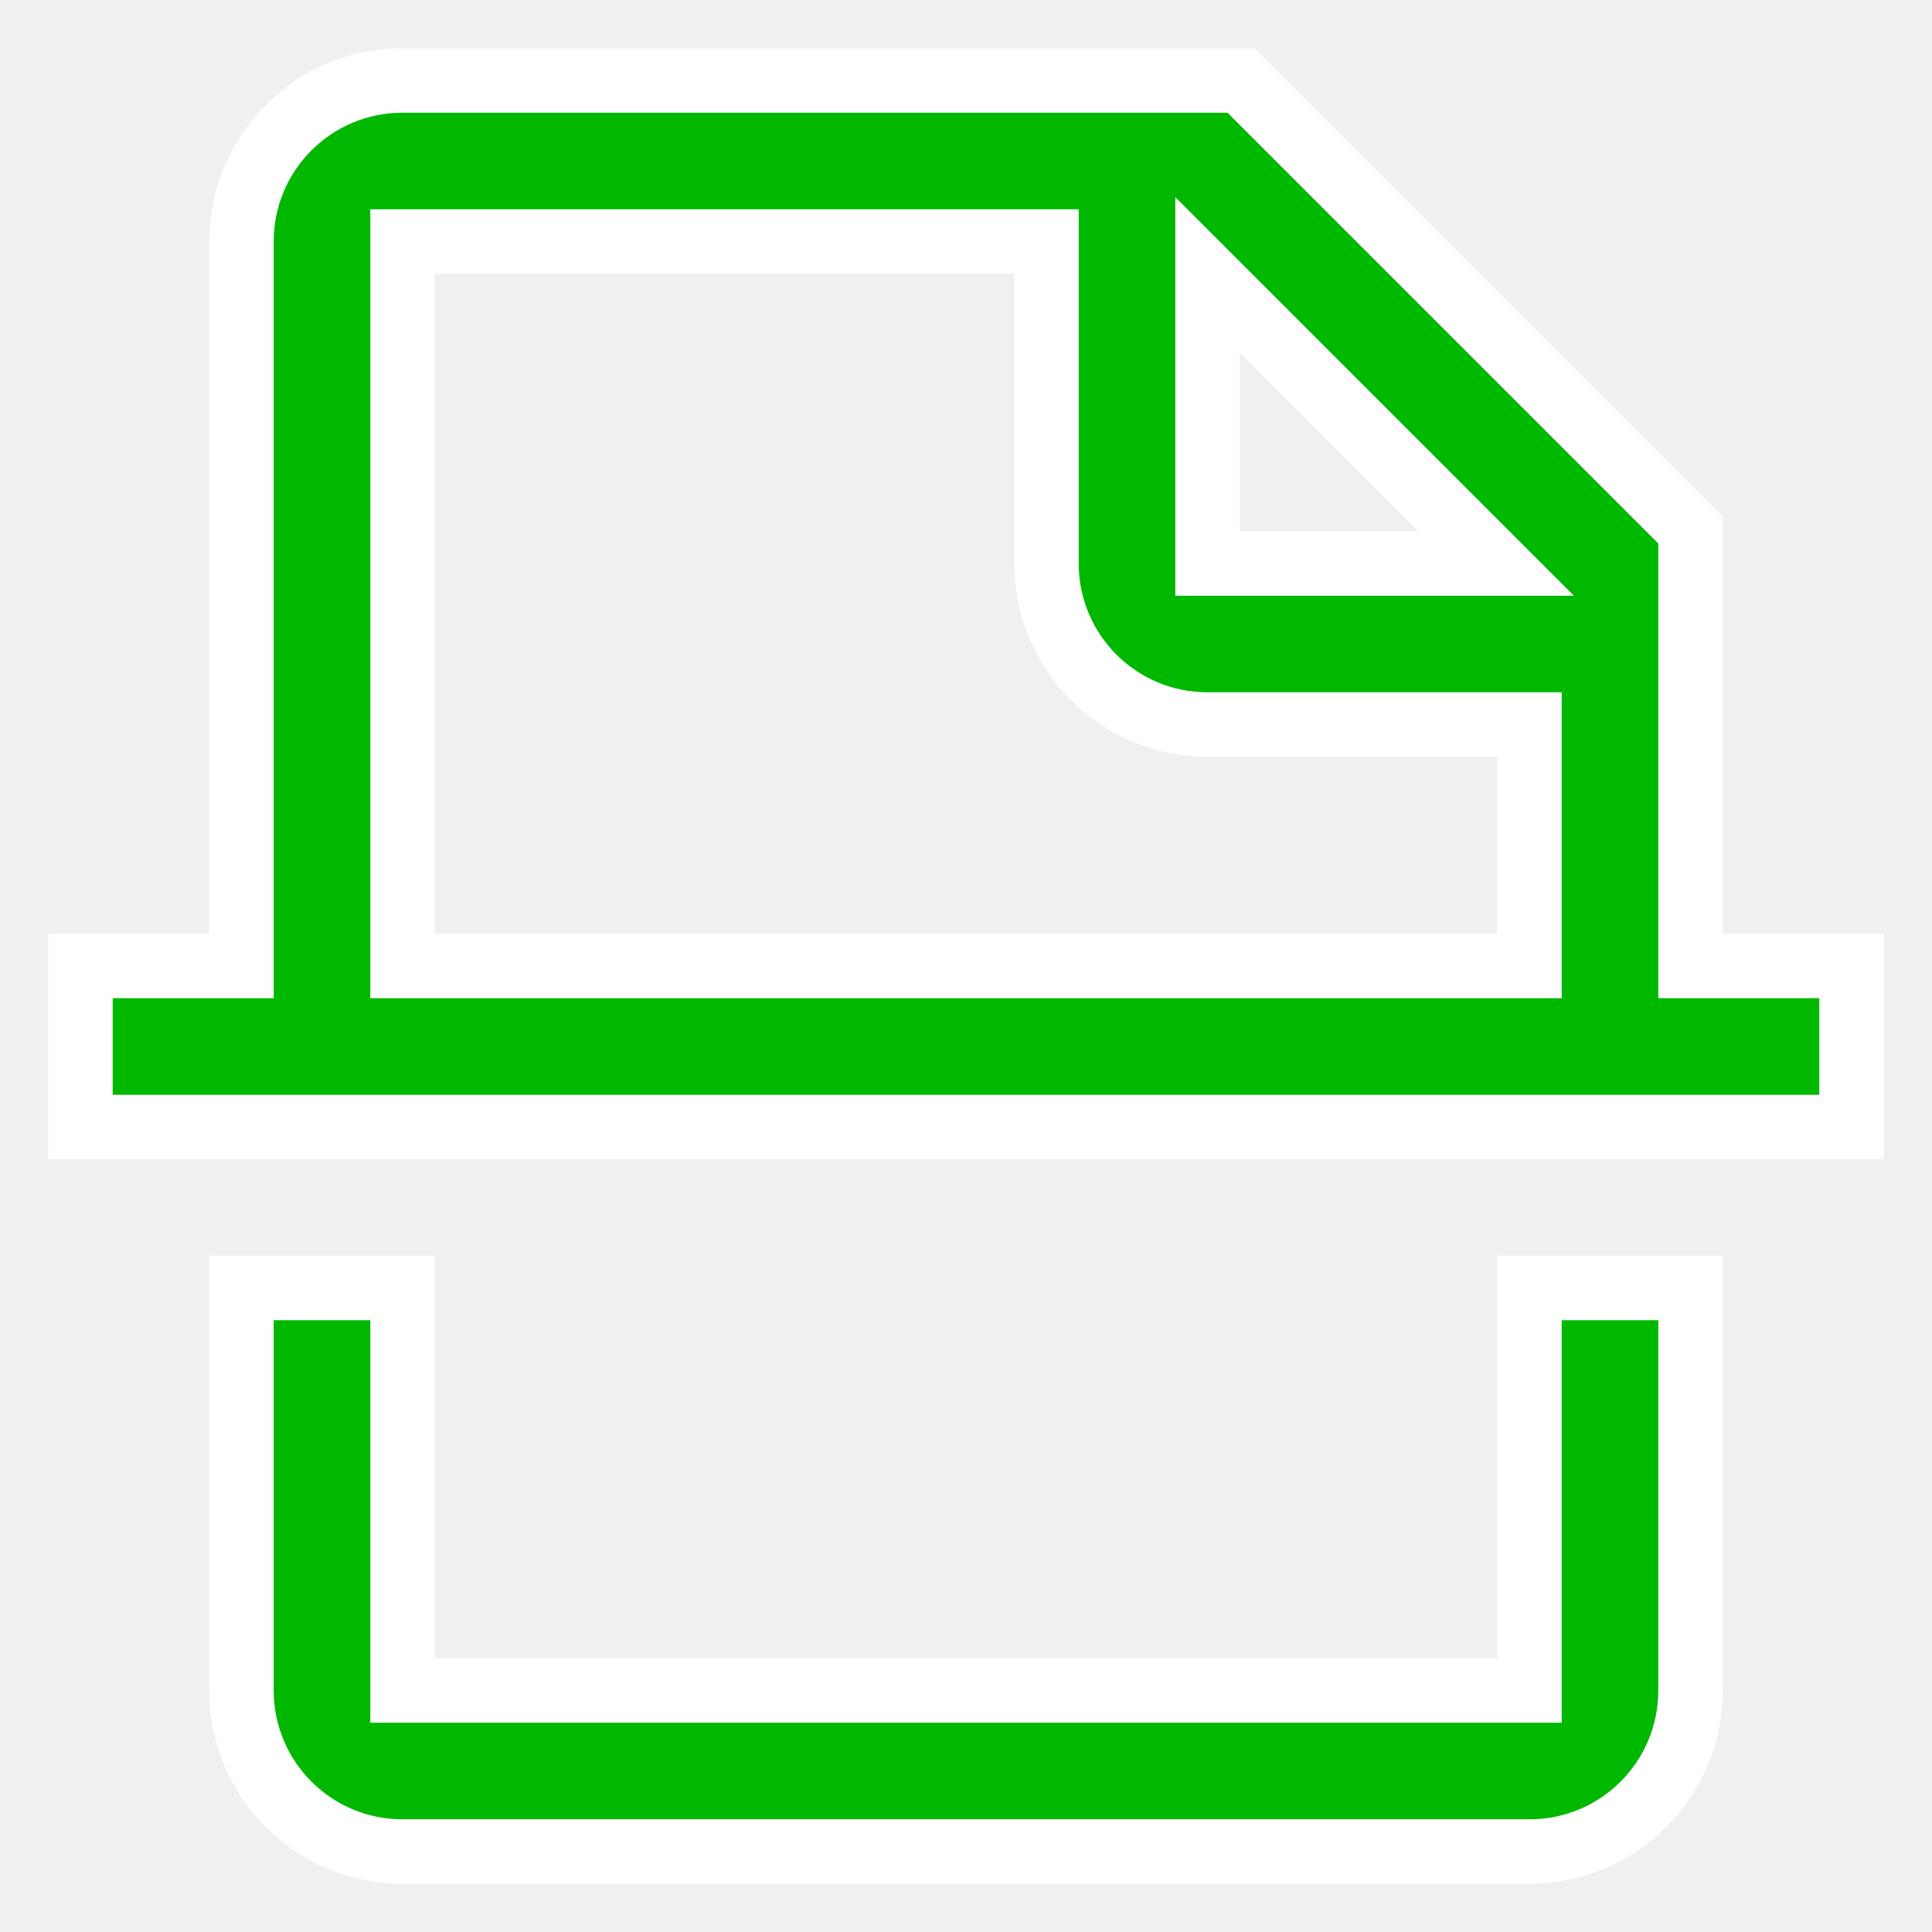
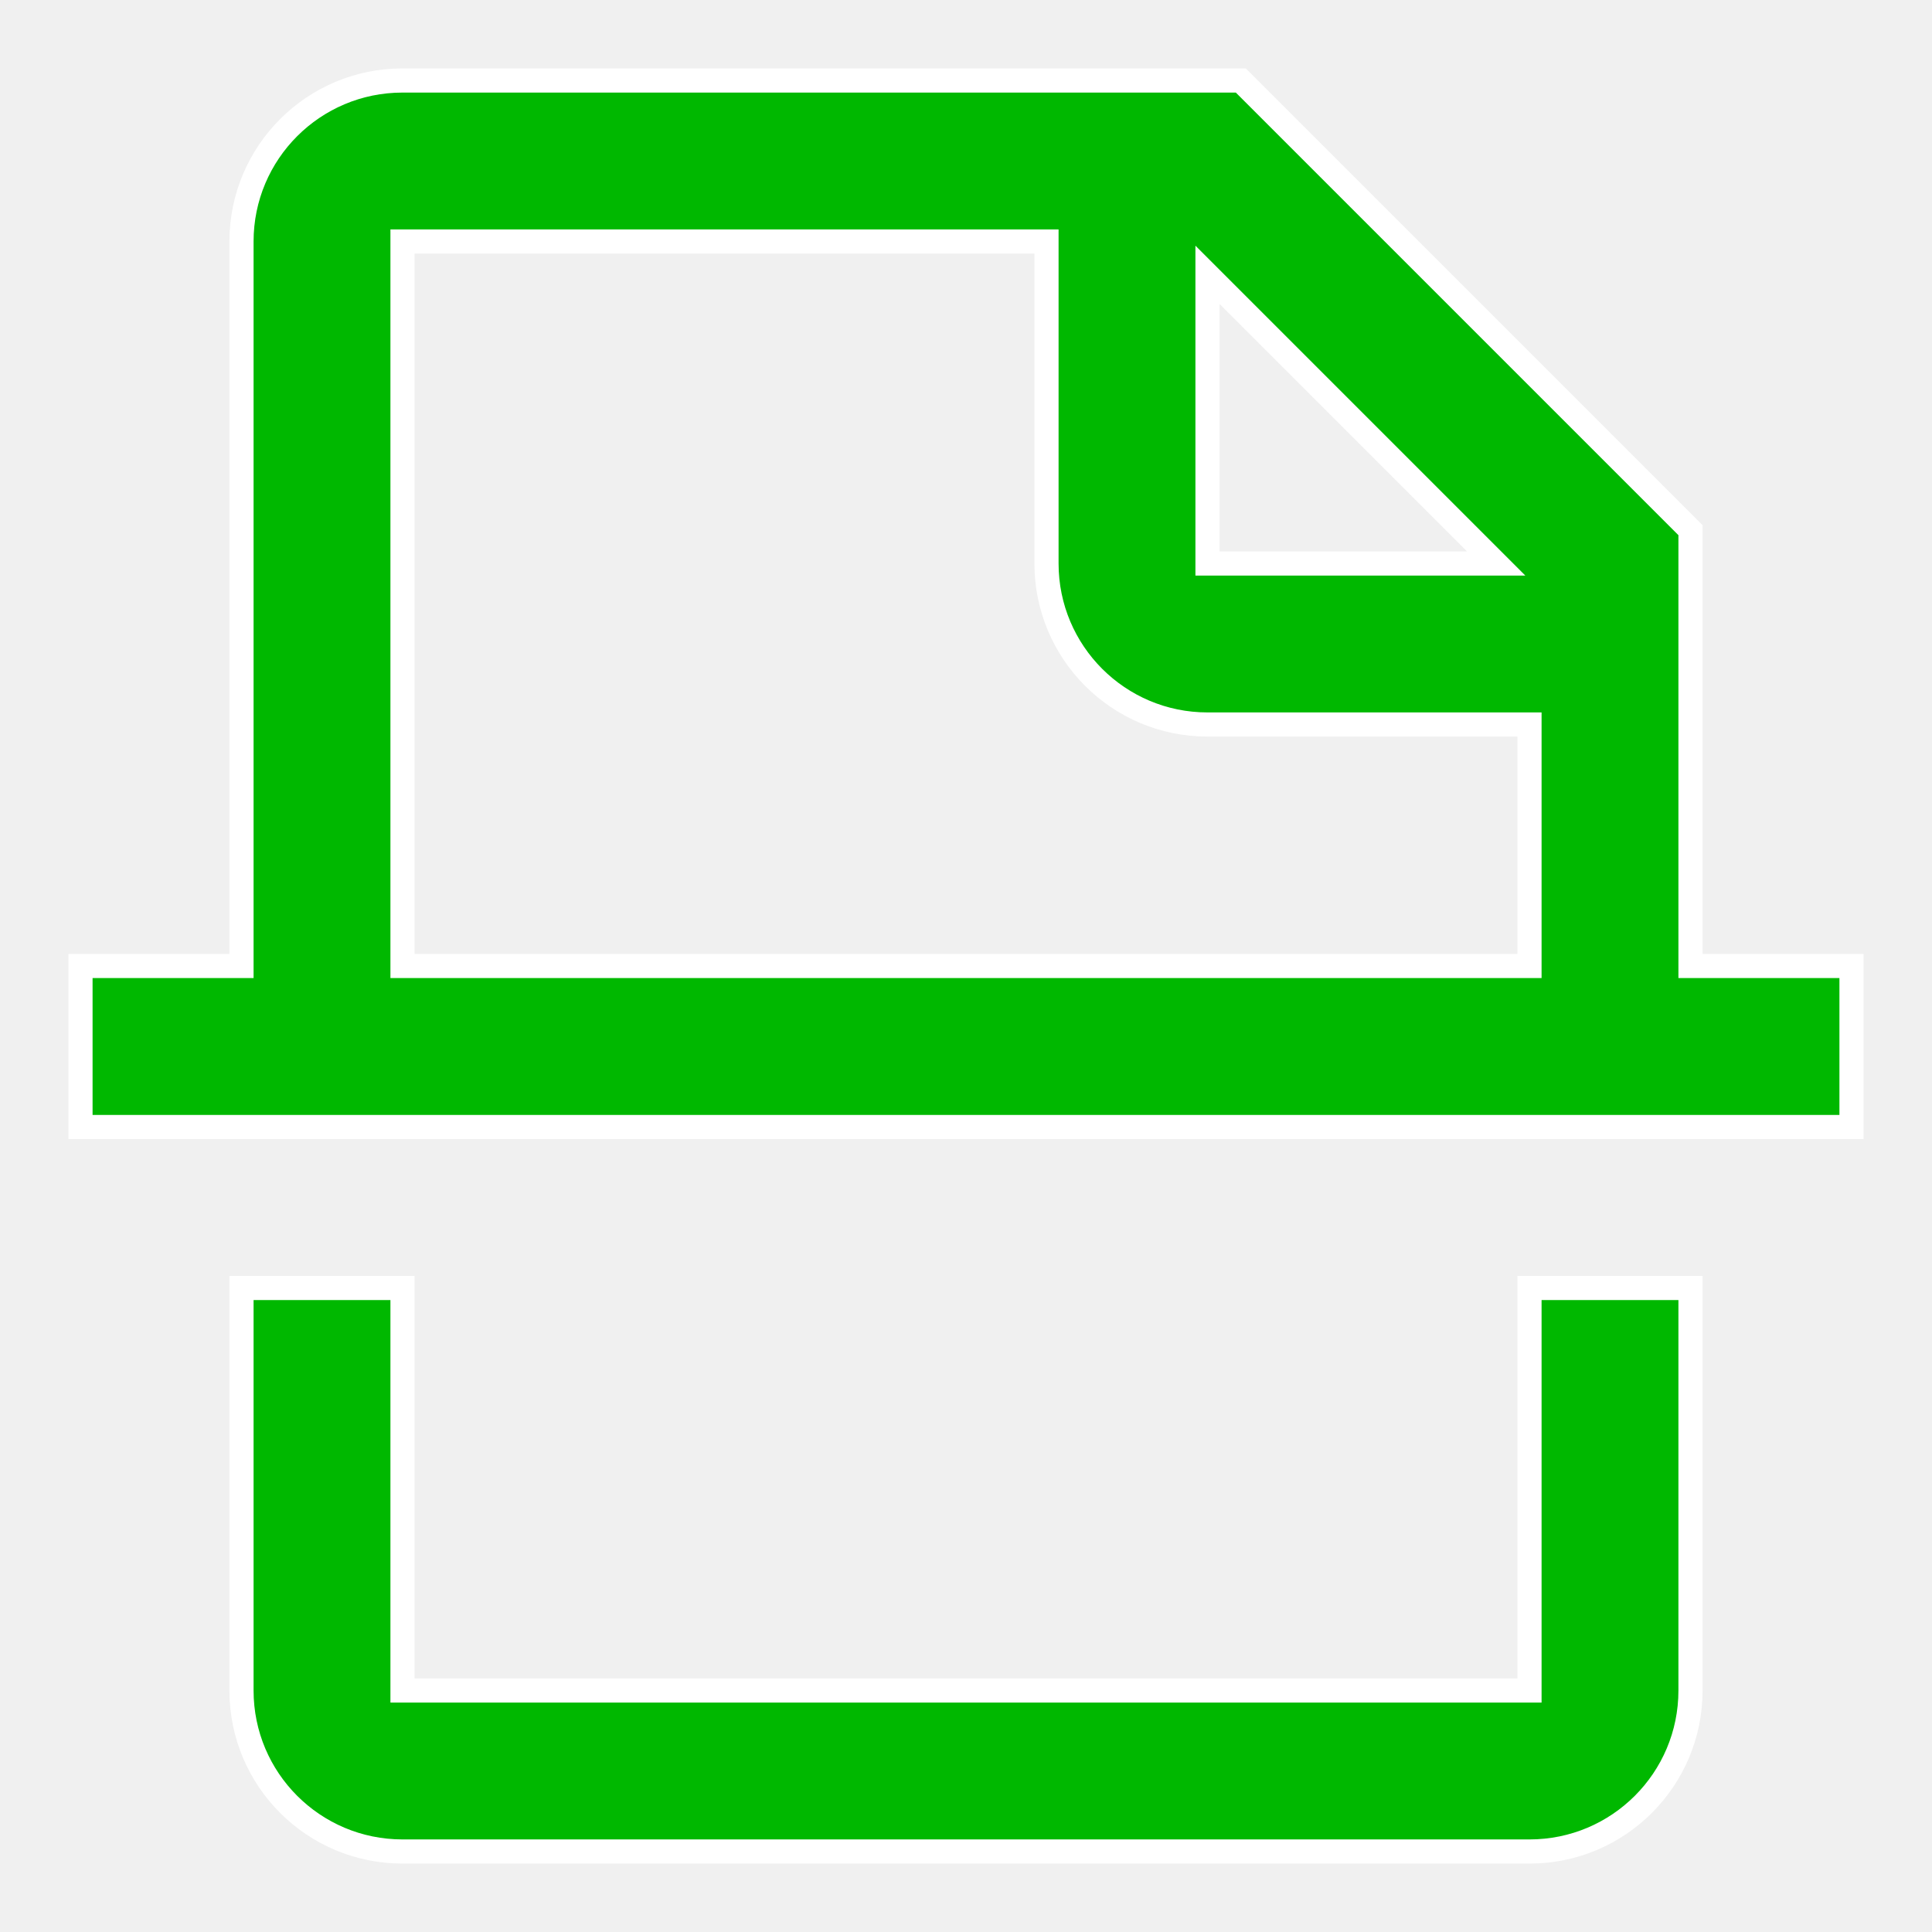
<svg xmlns="http://www.w3.org/2000/svg" fill="#00b800" width="800px" height="800px" viewBox="0 0 24 24" stroke="#00b800">
  <g id="SVGRepo_bgCarrier" stroke-width="0" />
  <g id="SVGRepo_tracerCarrier" stroke-linecap="round" stroke-linejoin="round" />
  <g id="SVGRepo_iconCarrier">
-     <path stroke="white" stroke-width="0.8" fill-rule="evenodd" d="M19,12 L19,9 L15,9 C13.895,9 13,8.105 13,7 L13,3 L5,3 L5,12 L19,12 Z M3,12 L3,3 C3,1.895 3.895,1 5,1 L15.414,1 L21,6.586 L21,12 L23,12 L23,14 L1,14 L1,12 L3,12 Z M19,16 L21,16 L21,21 C21,22.105 20.105,23 19,23 L5,23 C3.895,23 3,22.105 3,21 L3,16 L5,16 L5,21 L19,21 L19,16 Z M15,3.414 L15,7 L18.586,7 L15,3.414 Z" />
+     <path stroke="white" stroke-width="0.3" fill-rule="evenodd" d="M19,12 L19,9 L15,9 C13.895,9 13,8.105 13,7 L13,3 L5,3 L5,12 L19,12 Z M3,12 L3,3 C3,1.895 3.895,1 5,1 L15.414,1 L21,6.586 L21,12 L23,12 L23,14 L1,14 L1,12 L3,12 Z M19,16 L21,16 L21,21 C21,22.105 20.105,23 19,23 L5,23 C3.895,23 3,22.105 3,21 L3,16 L5,16 L5,21 L19,21 L19,16 Z M15,3.414 L15,7 L18.586,7 L15,3.414 Z" />
  </g>
</svg>
